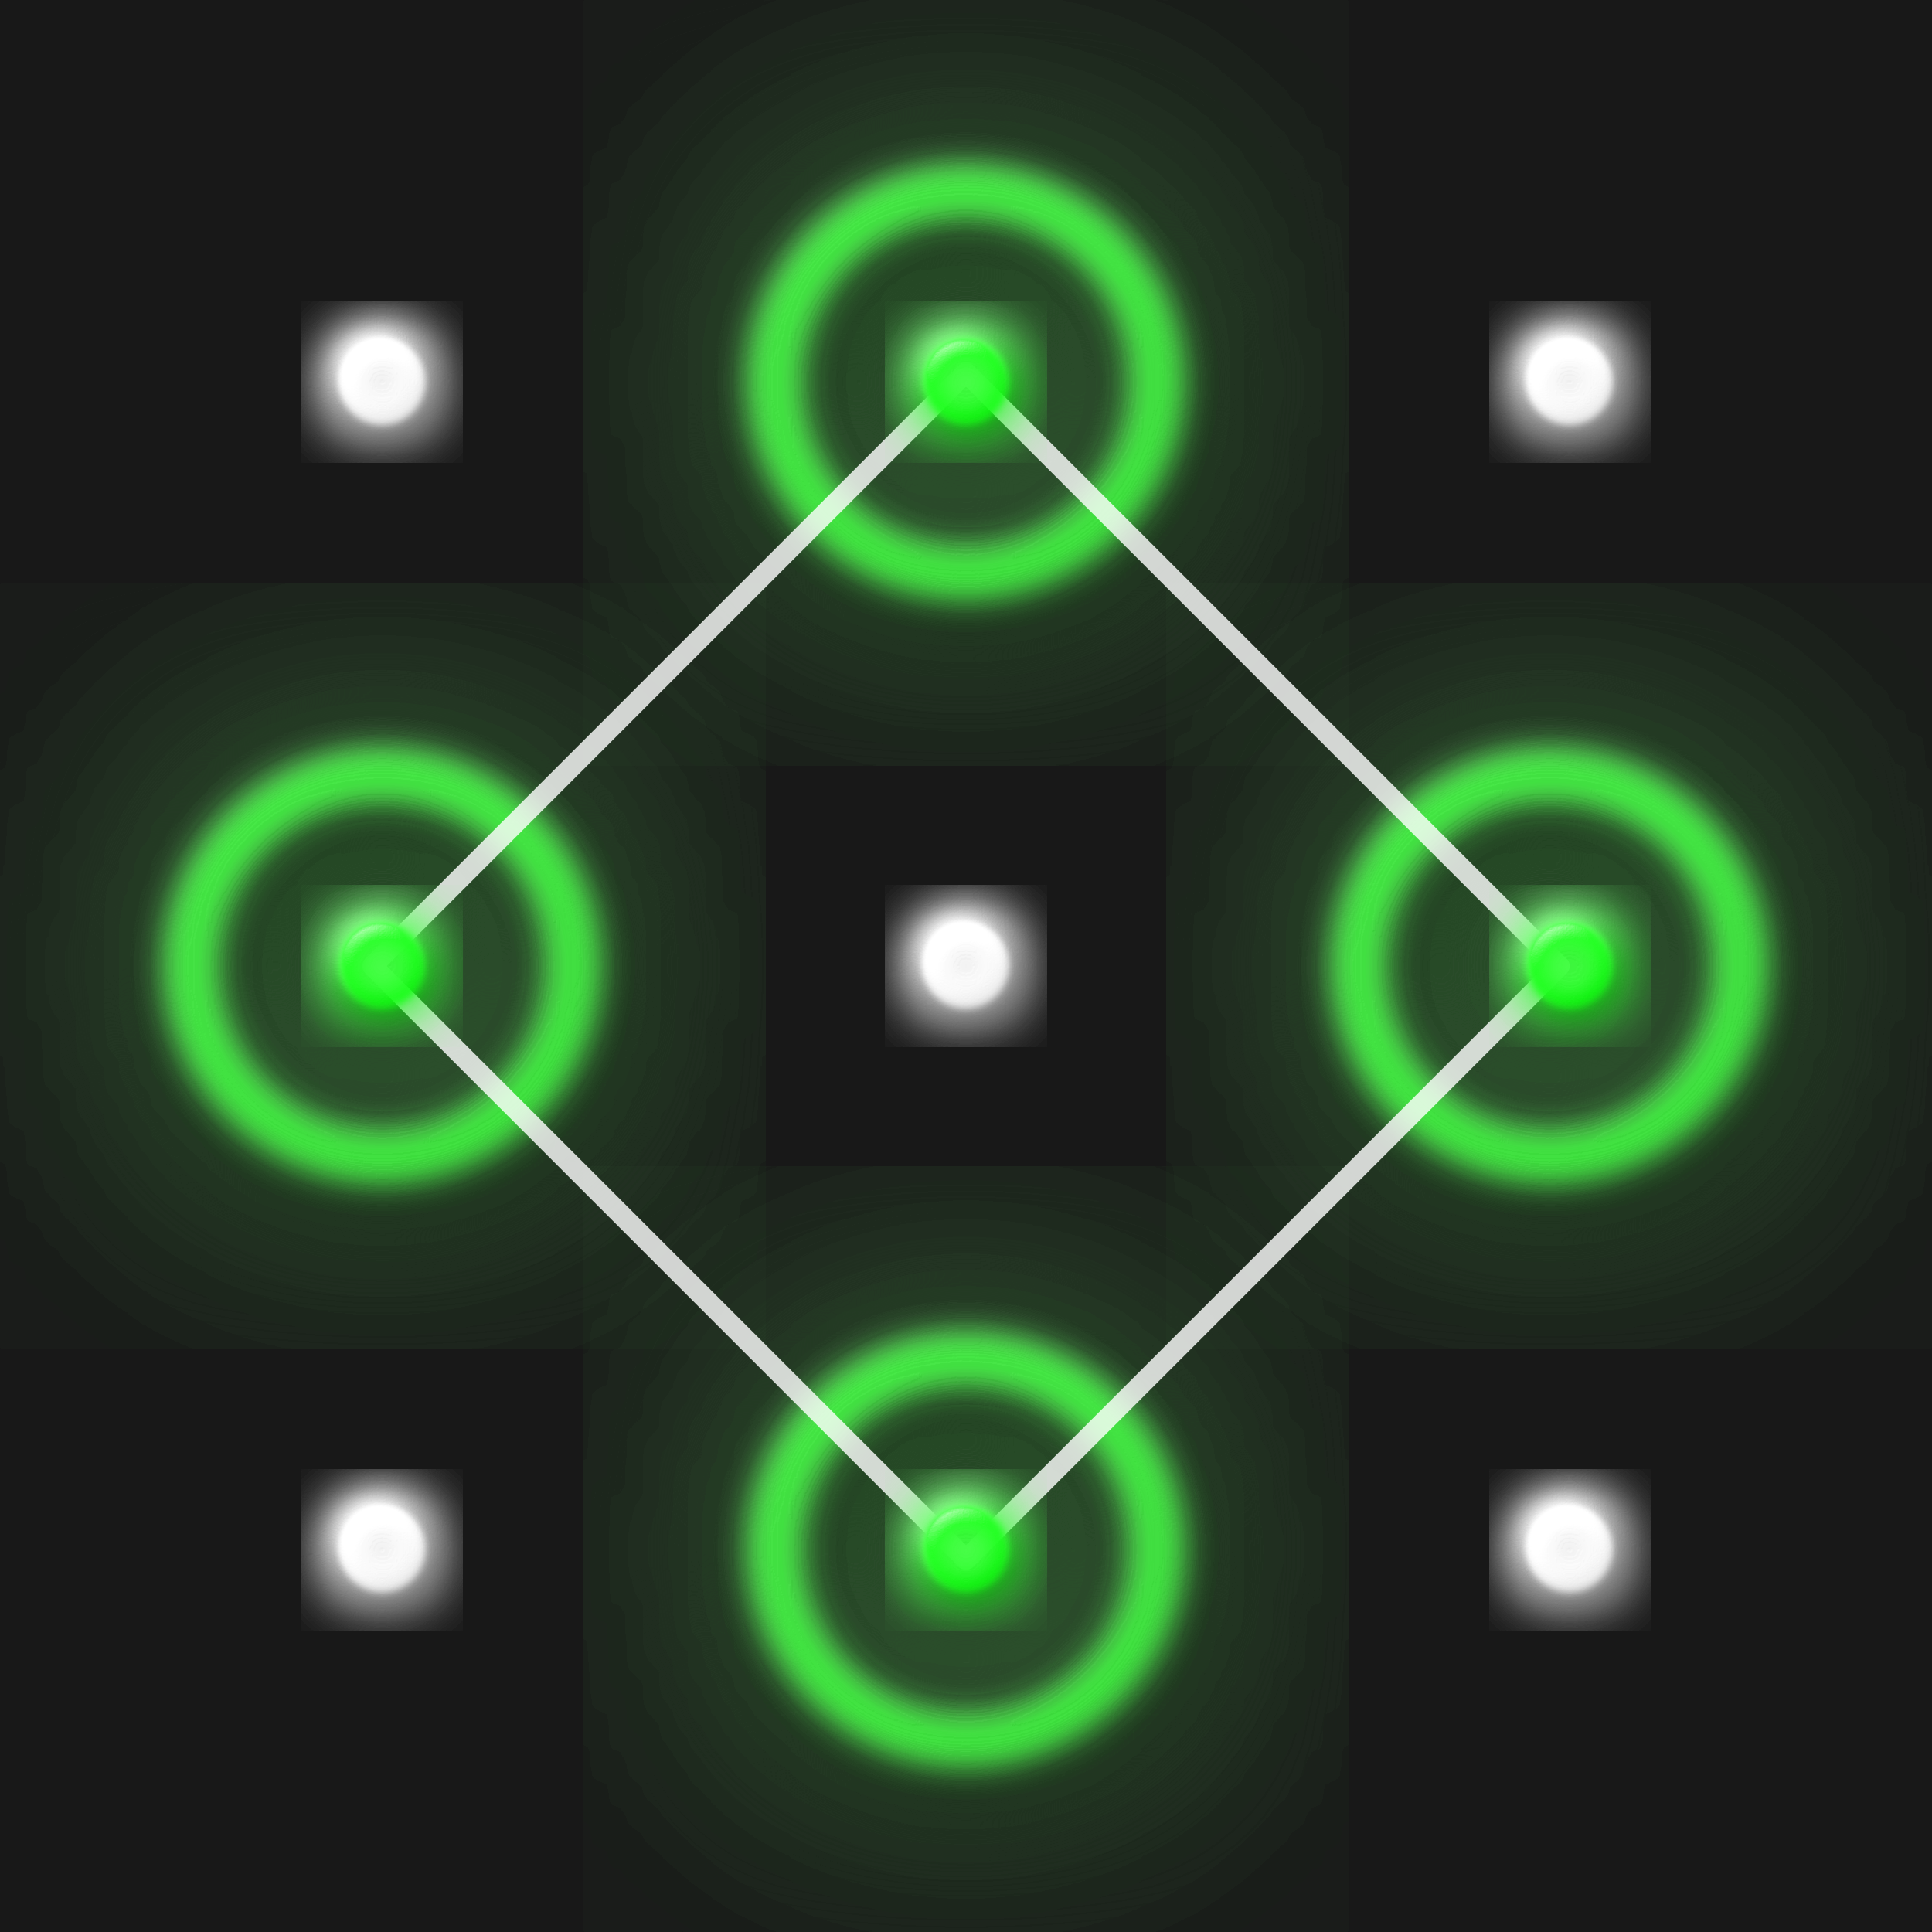
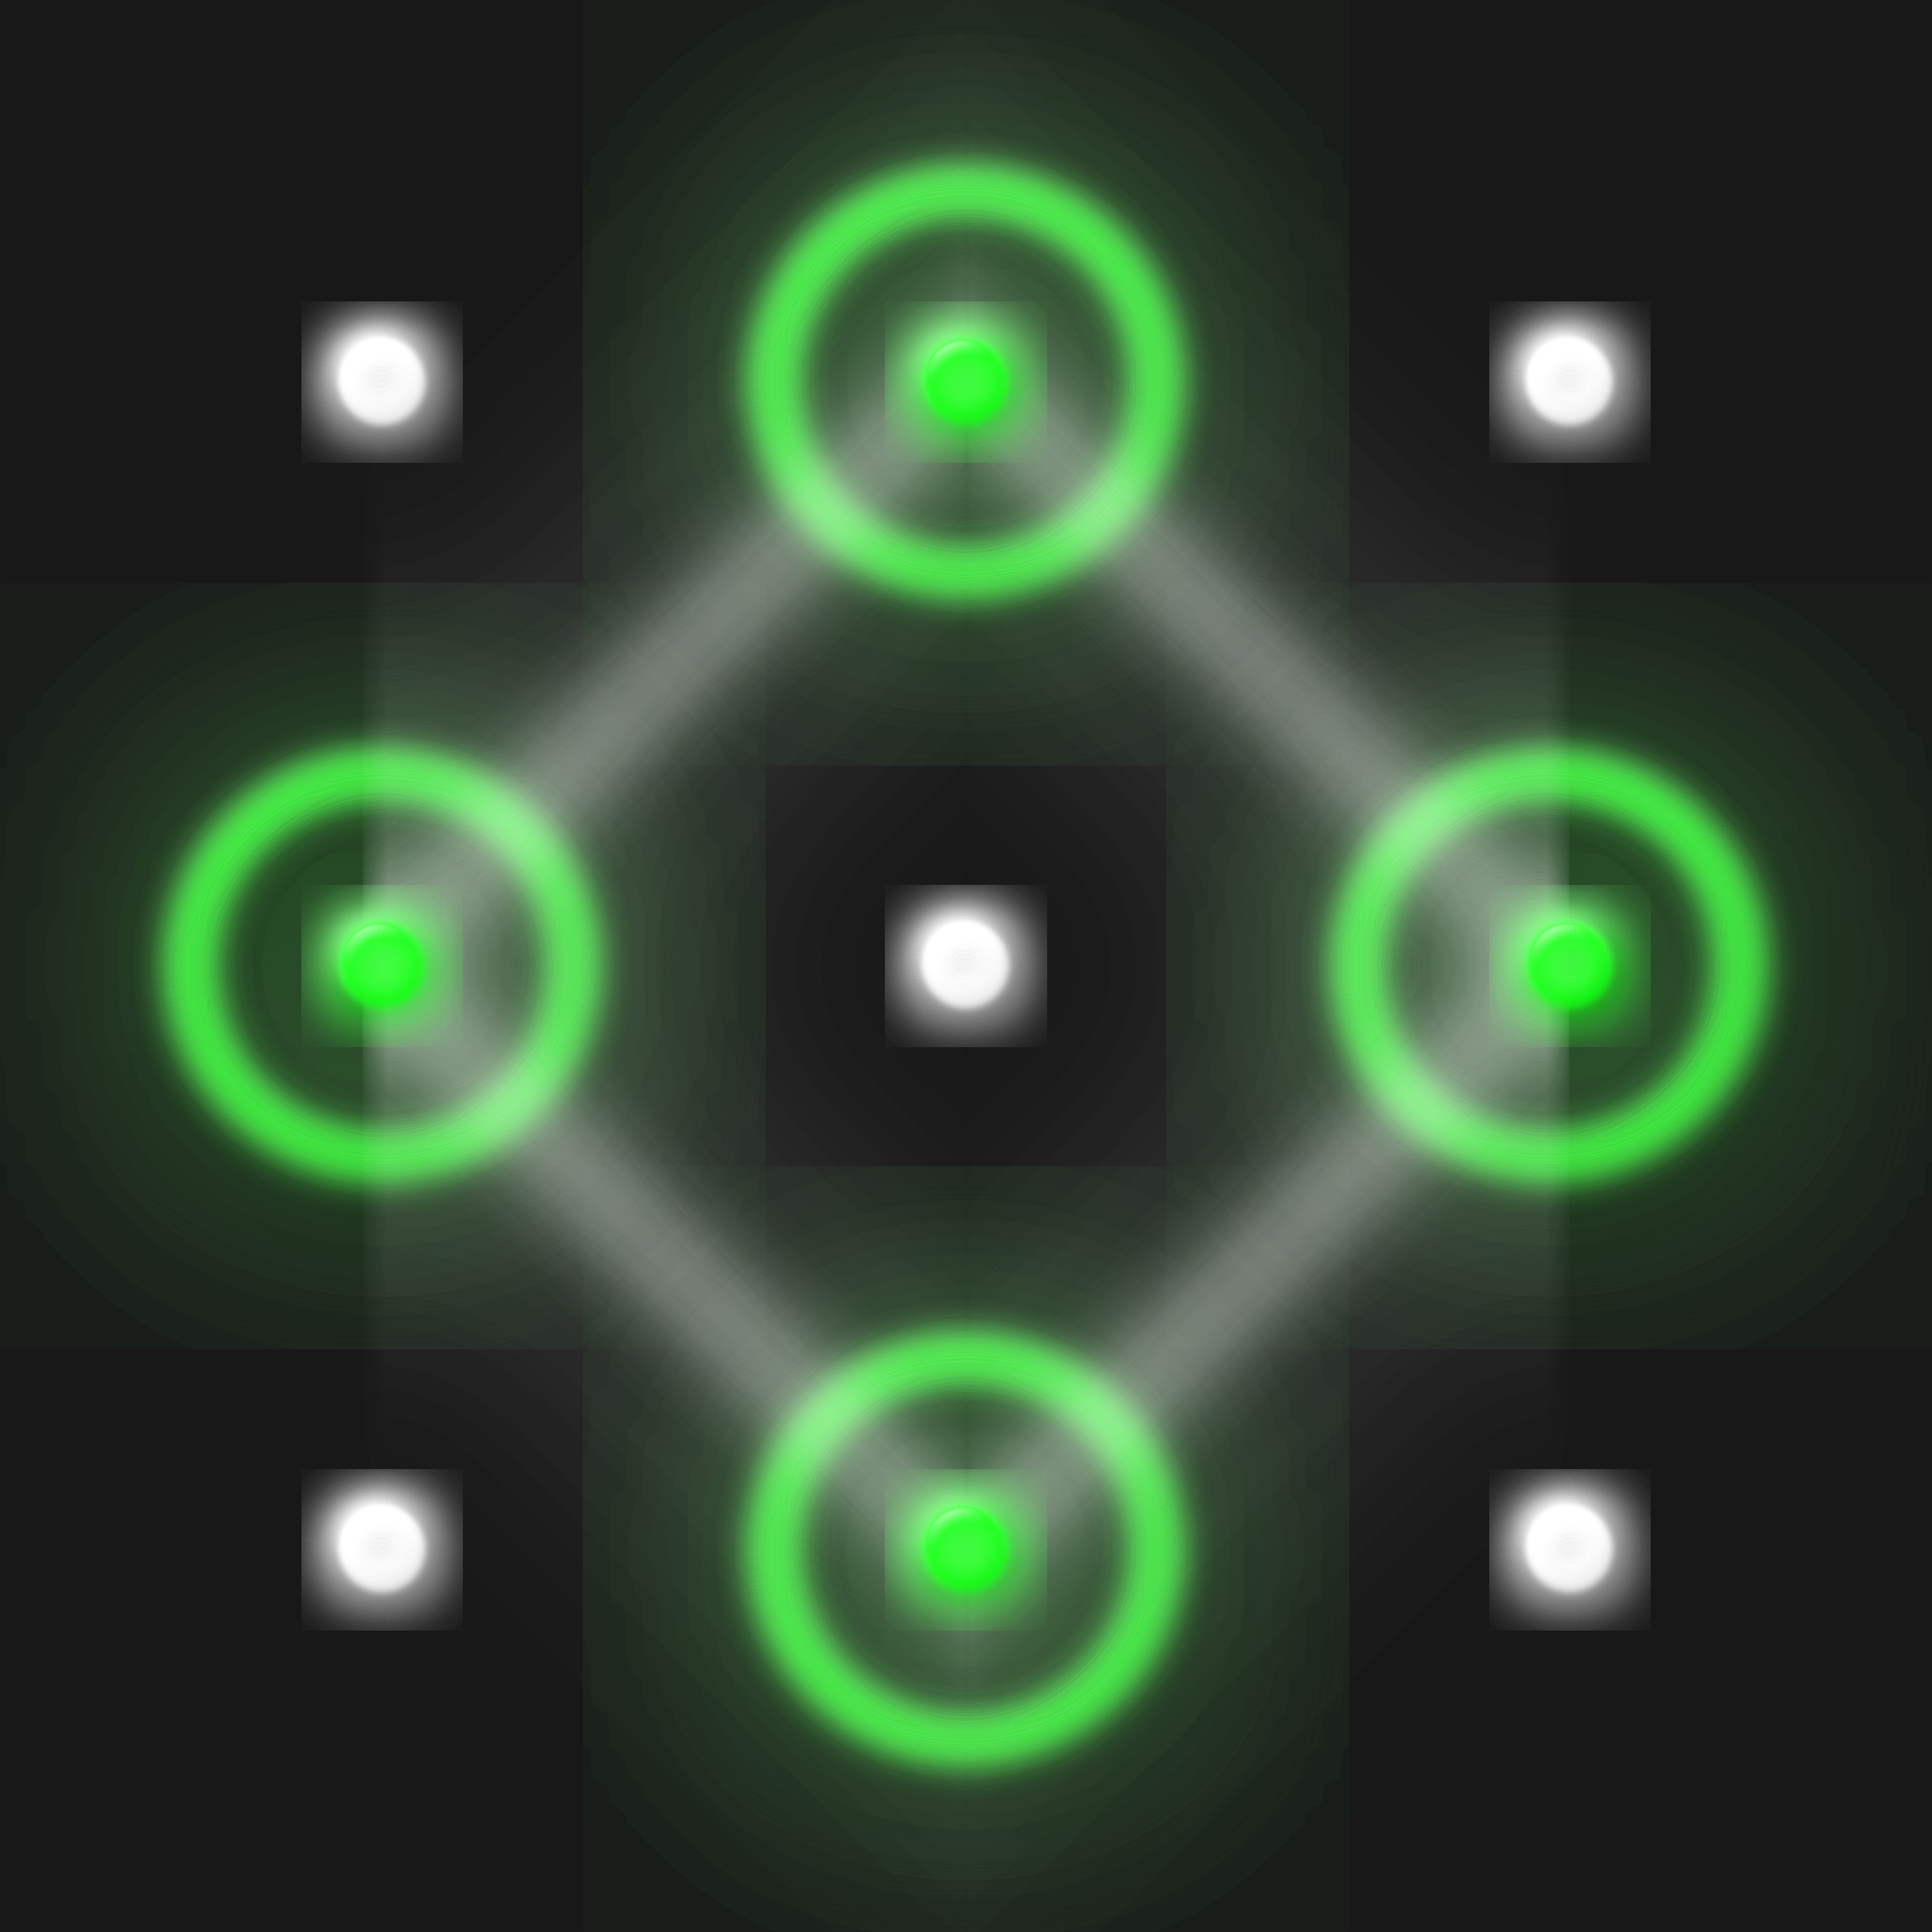
<svg xmlns="http://www.w3.org/2000/svg" width="48" height="48" id="svg2" version="1.1">
  <defs id="defs4">
    <filter id="filter3946" height="2" y="-0.5" width="2" x="-0.5" color-interpolation-filters="sRGB">
      <feGaussianBlur stdDeviation="0.292" id="feGaussianBlur3948" result="fbSourceGraphic" />
      <feColorMatrix result="fbSourceGraphicAlpha" in="fbSourceGraphic" values="0 0 0 -1 0 0 0 0 -1 0 0 0 0 -1 0 0 0 0 1 0" id="feColorMatrix3533" />
      <feGaussianBlur id="feGaussianBlur3535" stdDeviation="1" result="result1" in="fbSourceGraphic" />
      <feGaussianBlur id="feGaussianBlur3537" stdDeviation="8" result="result6" in="result1" />
      <feComposite id="feComposite3539" in2="result1" operator="atop" in="result6" result="result8" />
      <feComposite id="feComposite3541" in2="result8" operator="xor" result="fbSourceGraphic" in="result6" />
      <feColorMatrix id="feColorMatrix3543" result="fbSourceGraphicAlpha" in="fbSourceGraphic" values="0 0 0 -1 0 0 0 0 -1 0 0 0 0 -1 0 0 0 0 2 0 " />
      <feGaussianBlur id="feGaussianBlur3545" result="result0" in="fbSourceGraphicAlpha" stdDeviation="2.5" />
      <feSpecularLighting id="feSpecularLighting3547" specularExponent="35" specularConstant="1" surfaceScale="4" lighting-color="rgb(255,255,255)" result="result1" in="result0">
        <fePointLight id="fePointLight3549" z="20000" y="-10000" x="-5000" />
      </feSpecularLighting>
      <feComposite id="feComposite3551" in2="fbSourceGraphicAlpha" operator="in" result="result2" in="result1" />
      <feComposite id="feComposite3553" in2="result2" k3="1" k2="1" operator="arithmetic" result="result4" in="fbSourceGraphic" />
      <feComposite id="feComposite3555" in2="result4" operator="atop" in="result9" result="result91" />
      <feBlend id="feBlend3557" in2="result91" mode="multiply" />
    </filter>
    <filter id="filter3962" height="2" y="-0.5" width="2" x="-0.5" color-interpolation-filters="sRGB">
      <feGaussianBlur stdDeviation="0.292" id="feGaussianBlur3964" result="fbSourceGraphic" />
      <feColorMatrix result="fbSourceGraphicAlpha" in="fbSourceGraphic" values="0 0 0 -1 0 0 0 0 -1 0 0 0 0 -1 0 0 0 0 1 0" id="feColorMatrix3611" />
      <feGaussianBlur id="feGaussianBlur3613" stdDeviation="1" result="result1" in="fbSourceGraphic" />
      <feGaussianBlur id="feGaussianBlur3615" stdDeviation="8" result="result6" in="result1" />
      <feComposite id="feComposite3617" in2="result1" operator="atop" in="result6" result="result8" />
      <feComposite id="feComposite3619" in2="result8" operator="xor" result="fbSourceGraphic" in="result6" />
      <feColorMatrix id="feColorMatrix3621" result="fbSourceGraphicAlpha" in="fbSourceGraphic" values="0 0 0 -1 0 0 0 0 -1 0 0 0 0 -1 0 0 0 0 2 0 " />
      <feGaussianBlur id="feGaussianBlur3623" result="result0" in="fbSourceGraphicAlpha" stdDeviation="2.5" />
      <feSpecularLighting id="feSpecularLighting3625" specularExponent="35" specularConstant="1" surfaceScale="4" lighting-color="rgb(255,255,255)" result="result1" in="result0">
        <fePointLight id="fePointLight3627" z="20000" y="-10000" x="-5000" />
      </feSpecularLighting>
      <feComposite id="feComposite3629" in2="fbSourceGraphicAlpha" operator="in" result="result2" in="result1" />
      <feComposite id="feComposite3631" in2="result2" k3="1" k2="1" operator="arithmetic" result="result4" in="fbSourceGraphic" />
      <feComposite id="feComposite3633" in2="result4" operator="atop" in="result9" result="result91" />
      <feBlend id="feBlend3635" in2="result91" mode="multiply" />
    </filter>
    <filter id="filter3978" height="2" y="-0.5" width="2" x="-0.5" color-interpolation-filters="sRGB">
      <feGaussianBlur stdDeviation="0.292" id="feGaussianBlur3980" result="fbSourceGraphic" />
      <feColorMatrix result="fbSourceGraphicAlpha" in="fbSourceGraphic" values="0 0 0 -1 0 0 0 0 -1 0 0 0 0 -1 0 0 0 0 1 0" id="feColorMatrix3585" />
      <feGaussianBlur id="feGaussianBlur3587" stdDeviation="1" result="result1" in="fbSourceGraphic" />
      <feGaussianBlur id="feGaussianBlur3589" stdDeviation="8" result="result6" in="result1" />
      <feComposite id="feComposite3591" in2="result1" operator="atop" in="result6" result="result8" />
      <feComposite id="feComposite3593" in2="result8" operator="xor" result="fbSourceGraphic" in="result6" />
      <feColorMatrix id="feColorMatrix3595" result="fbSourceGraphicAlpha" in="fbSourceGraphic" values="0 0 0 -1 0 0 0 0 -1 0 0 0 0 -1 0 0 0 0 2 0 " />
      <feGaussianBlur id="feGaussianBlur3597" result="result0" in="fbSourceGraphicAlpha" stdDeviation="2.5" />
      <feSpecularLighting id="feSpecularLighting3599" specularExponent="35" specularConstant="1" surfaceScale="4" lighting-color="rgb(255,255,255)" result="result1" in="result0">
        <fePointLight id="fePointLight3601" z="20000" y="-10000" x="-5000" />
      </feSpecularLighting>
      <feComposite id="feComposite3603" in2="fbSourceGraphicAlpha" operator="in" result="result2" in="result1" />
      <feComposite id="feComposite3605" in2="result2" k3="1" k2="1" operator="arithmetic" result="result4" in="fbSourceGraphic" />
      <feComposite id="feComposite3607" in2="result4" operator="atop" in="result9" result="result91" />
      <feBlend id="feBlend3609" in2="result91" mode="multiply" />
    </filter>
    <filter id="filter3994" height="2" y="-0.5" width="2" x="-0.5" color-interpolation-filters="sRGB">
      <feGaussianBlur stdDeviation="0.292" id="feGaussianBlur3996" result="fbSourceGraphic" />
      <feColorMatrix result="fbSourceGraphicAlpha" in="fbSourceGraphic" values="0 0 0 -1 0 0 0 0 -1 0 0 0 0 -1 0 0 0 0 1 0" id="feColorMatrix3559" />
      <feGaussianBlur id="feGaussianBlur3561" stdDeviation="1" result="result1" in="fbSourceGraphic" />
      <feGaussianBlur id="feGaussianBlur3563" stdDeviation="8" result="result6" in="result1" />
      <feComposite id="feComposite3565" in2="result1" operator="atop" in="result6" result="result8" />
      <feComposite id="feComposite3567" in2="result8" operator="xor" result="fbSourceGraphic" in="result6" />
      <feColorMatrix id="feColorMatrix3569" result="fbSourceGraphicAlpha" in="fbSourceGraphic" values="0 0 0 -1 0 0 0 0 -1 0 0 0 0 -1 0 0 0 0 2 0 " />
      <feGaussianBlur id="feGaussianBlur3571" result="result0" in="fbSourceGraphicAlpha" stdDeviation="2.5" />
      <feSpecularLighting id="feSpecularLighting3573" specularExponent="35" specularConstant="1" surfaceScale="4" lighting-color="rgb(255,255,255)" result="result1" in="result0">
        <fePointLight id="fePointLight3575" z="20000" y="-10000" x="-5000" />
      </feSpecularLighting>
      <feComposite id="feComposite3577" in2="fbSourceGraphicAlpha" operator="in" result="result2" in="result1" />
      <feComposite id="feComposite3579" in2="result2" k3="1" k2="1" operator="arithmetic" result="result4" in="fbSourceGraphic" />
      <feComposite id="feComposite3581" in2="result4" operator="atop" in="result9" result="result91" />
      <feBlend id="feBlend3583" in2="result91" mode="multiply" />
    </filter>
    <filter id="filter3299" height="2" y="-0.5" width="2" x="-0.5" color-interpolation-filters="sRGB">
      <feGaussianBlur id="feGaussianBlur3301" stdDeviation="1" result="result1" />
      <feGaussianBlur id="feGaussianBlur3303" stdDeviation="8" result="result6" in="result1" />
      <feComposite id="feComposite3305" in2="result1" operator="atop" in="result6" result="result8" />
      <feComposite id="feComposite3307" in2="result8" operator="xor" result="fbSourceGraphic" in="result6" />
      <feColorMatrix id="feColorMatrix3309" result="fbSourceGraphicAlpha" in="fbSourceGraphic" values="0 0 0 -1 0 0 0 0 -1 0 0 0 0 -1 0 0 0 0 2 0 " />
      <feGaussianBlur id="feGaussianBlur3311" result="result0" in="fbSourceGraphicAlpha" stdDeviation="2.5" />
      <feSpecularLighting id="feSpecularLighting3313" specularExponent="35" specularConstant="1" surfaceScale="4" lighting-color="rgb(255,255,255)" result="result1" in="result0">
        <fePointLight id="fePointLight3315" z="20000" y="-10000" x="-5000" />
      </feSpecularLighting>
      <feComposite id="feComposite3317" in2="fbSourceGraphicAlpha" operator="in" result="result2" in="result1" />
      <feComposite id="feComposite3319" in2="result2" k3="1" k2="1" operator="arithmetic" result="result4" in="fbSourceGraphic" />
      <feComposite id="feComposite3321" in2="result4" operator="atop" in="result9" result="result91" />
      <feBlend id="feBlend3323" in2="result91" mode="multiply" />
    </filter>
    <filter id="filter3325" height="2" y="-0.5" width="2" x="-0.5" color-interpolation-filters="sRGB">
      <feGaussianBlur id="feGaussianBlur3327" stdDeviation="1" result="result1" />
      <feGaussianBlur id="feGaussianBlur3329" stdDeviation="8" result="result6" in="result1" />
      <feComposite id="feComposite3331" in2="result1" operator="atop" in="result6" result="result8" />
      <feComposite id="feComposite3333" in2="result8" operator="xor" result="fbSourceGraphic" in="result6" />
      <feColorMatrix id="feColorMatrix3335" result="fbSourceGraphicAlpha" in="fbSourceGraphic" values="0 0 0 -1 0 0 0 0 -1 0 0 0 0 -1 0 0 0 0 2 0 " />
      <feGaussianBlur id="feGaussianBlur3337" result="result0" in="fbSourceGraphicAlpha" stdDeviation="2.5" />
      <feSpecularLighting id="feSpecularLighting3339" specularExponent="35" specularConstant="1" surfaceScale="4" lighting-color="rgb(255,255,255)" result="result1" in="result0">
        <fePointLight id="fePointLight3341" z="20000" y="-10000" x="-5000" />
      </feSpecularLighting>
      <feComposite id="feComposite3343" in2="fbSourceGraphicAlpha" operator="in" result="result2" in="result1" />
      <feComposite id="feComposite3345" in2="result2" k3="1" k2="1" operator="arithmetic" result="result4" in="fbSourceGraphic" />
      <feComposite id="feComposite3347" in2="result4" operator="atop" in="result9" result="result91" />
      <feBlend id="feBlend3349" in2="result91" mode="multiply" />
    </filter>
    <filter id="filter3351" height="2" y="-0.5" width="2" x="-0.5" color-interpolation-filters="sRGB">
      <feGaussianBlur id="feGaussianBlur3353" stdDeviation="1" result="result1" />
      <feGaussianBlur id="feGaussianBlur3355" stdDeviation="8" result="result6" in="result1" />
      <feComposite id="feComposite3357" in2="result1" operator="atop" in="result6" result="result8" />
      <feComposite id="feComposite3359" in2="result8" operator="xor" result="fbSourceGraphic" in="result6" />
      <feColorMatrix id="feColorMatrix3361" result="fbSourceGraphicAlpha" in="fbSourceGraphic" values="0 0 0 -1 0 0 0 0 -1 0 0 0 0 -1 0 0 0 0 2 0 " />
      <feGaussianBlur id="feGaussianBlur3363" result="result0" in="fbSourceGraphicAlpha" stdDeviation="2.5" />
      <feSpecularLighting id="feSpecularLighting3365" specularExponent="35" specularConstant="1" surfaceScale="4" lighting-color="rgb(255,255,255)" result="result1" in="result0">
        <fePointLight id="fePointLight3367" z="20000" y="-10000" x="-5000" />
      </feSpecularLighting>
      <feComposite id="feComposite3369" in2="fbSourceGraphicAlpha" operator="in" result="result2" in="result1" />
      <feComposite id="feComposite3371" in2="result2" k3="1" k2="1" operator="arithmetic" result="result4" in="fbSourceGraphic" />
      <feComposite id="feComposite3373" in2="result4" operator="atop" in="result9" result="result91" />
      <feBlend id="feBlend3375" in2="result91" mode="multiply" />
    </filter>
    <filter id="filter3377" height="2" y="-0.5" width="2" x="-0.5" color-interpolation-filters="sRGB">
      <feGaussianBlur id="feGaussianBlur3379" stdDeviation="1" result="result1" />
      <feGaussianBlur id="feGaussianBlur3381" stdDeviation="8" result="result6" in="result1" />
      <feComposite id="feComposite3383" in2="result1" operator="atop" in="result6" result="result8" />
      <feComposite id="feComposite3385" in2="result8" operator="xor" result="fbSourceGraphic" in="result6" />
      <feColorMatrix id="feColorMatrix3387" result="fbSourceGraphicAlpha" in="fbSourceGraphic" values="0 0 0 -1 0 0 0 0 -1 0 0 0 0 -1 0 0 0 0 2 0 " />
      <feGaussianBlur id="feGaussianBlur3389" result="result0" in="fbSourceGraphicAlpha" stdDeviation="2.5" />
      <feSpecularLighting id="feSpecularLighting3391" specularExponent="35" specularConstant="1" surfaceScale="4" lighting-color="rgb(255,255,255)" result="result1" in="result0">
        <fePointLight id="fePointLight3393" z="20000" y="-10000" x="-5000" />
      </feSpecularLighting>
      <feComposite id="feComposite3395" in2="fbSourceGraphicAlpha" operator="in" result="result2" in="result1" />
      <feComposite id="feComposite3397" in2="result2" k3="1" k2="1" operator="arithmetic" result="result4" in="fbSourceGraphic" />
      <feComposite id="feComposite3399" in2="result4" operator="atop" in="result9" result="result91" />
      <feBlend id="feBlend3401" in2="result91" mode="multiply" />
    </filter>
    <filter id="filter3403" height="2" y="-0.5" width="2" x="-0.5" color-interpolation-filters="sRGB">
      <feGaussianBlur id="feGaussianBlur3405" stdDeviation="1" result="result1" />
      <feGaussianBlur id="feGaussianBlur3407" stdDeviation="8" result="result6" in="result1" />
      <feComposite id="feComposite3409" in2="result1" operator="atop" in="result6" result="result8" />
      <feComposite id="feComposite3411" in2="result8" operator="xor" result="fbSourceGraphic" in="result6" />
      <feColorMatrix id="feColorMatrix3413" result="fbSourceGraphicAlpha" in="fbSourceGraphic" values="0 0 0 -1 0 0 0 0 -1 0 0 0 0 -1 0 0 0 0 2 0 " />
      <feGaussianBlur id="feGaussianBlur3415" result="result0" in="fbSourceGraphicAlpha" stdDeviation="2.5" />
      <feSpecularLighting id="feSpecularLighting3417" specularExponent="35" specularConstant="1" surfaceScale="4" lighting-color="rgb(255,255,255)" result="result1" in="result0">
        <fePointLight id="fePointLight3419" z="20000" y="-10000" x="-5000" />
      </feSpecularLighting>
      <feComposite id="feComposite3421" in2="fbSourceGraphicAlpha" operator="in" result="result2" in="result1" />
      <feComposite id="feComposite3423" in2="result2" k3="1" k2="1" operator="arithmetic" result="result4" in="fbSourceGraphic" />
      <feComposite id="feComposite3425" in2="result4" operator="atop" in="result9" result="result91" />
      <feBlend id="feBlend3427" in2="result91" mode="multiply" />
    </filter>
    <filter id="filter3429" height="2" y="-0.5" width="2" x="-0.5" color-interpolation-filters="sRGB">
      <feGaussianBlur id="feGaussianBlur3431" stdDeviation="1" result="result1" />
      <feGaussianBlur id="feGaussianBlur3433" stdDeviation="8" result="result6" in="result1" />
      <feComposite id="feComposite3435" in2="result1" operator="atop" in="result6" result="result8" />
      <feComposite id="feComposite3437" in2="result8" operator="xor" result="fbSourceGraphic" in="result6" />
      <feColorMatrix id="feColorMatrix3439" result="fbSourceGraphicAlpha" in="fbSourceGraphic" values="0 0 0 -1 0 0 0 0 -1 0 0 0 0 -1 0 0 0 0 2 0 " />
      <feGaussianBlur id="feGaussianBlur3441" result="result0" in="fbSourceGraphicAlpha" stdDeviation="2.5" />
      <feSpecularLighting id="feSpecularLighting3443" specularExponent="35" specularConstant="1" surfaceScale="4" lighting-color="rgb(255,255,255)" result="result1" in="result0">
        <fePointLight id="fePointLight3445" z="20000" y="-10000" x="-5000" />
      </feSpecularLighting>
      <feComposite id="feComposite3447" in2="fbSourceGraphicAlpha" operator="in" result="result2" in="result1" />
      <feComposite id="feComposite3449" in2="result2" k3="1" k2="1" operator="arithmetic" result="result4" in="fbSourceGraphic" />
      <feComposite id="feComposite3451" in2="result4" operator="atop" in="result9" result="result91" />
      <feBlend id="feBlend3453" in2="result91" mode="multiply" />
    </filter>
    <filter id="filter3455" height="2" y="-0.5" width="2" x="-0.5" color-interpolation-filters="sRGB">
      <feGaussianBlur id="feGaussianBlur3457" stdDeviation="1" result="result1" />
      <feGaussianBlur id="feGaussianBlur3459" stdDeviation="8" result="result6" in="result1" />
      <feComposite id="feComposite3461" in2="result1" operator="atop" in="result6" result="result8" />
      <feComposite id="feComposite3463" in2="result8" operator="xor" result="fbSourceGraphic" in="result6" />
      <feColorMatrix id="feColorMatrix3465" result="fbSourceGraphicAlpha" in="fbSourceGraphic" values="0 0 0 -1 0 0 0 0 -1 0 0 0 0 -1 0 0 0 0 2 0 " />
      <feGaussianBlur id="feGaussianBlur3467" result="result0" in="fbSourceGraphicAlpha" stdDeviation="2.5" />
      <feSpecularLighting id="feSpecularLighting3469" specularExponent="35" specularConstant="1" surfaceScale="4" lighting-color="rgb(255,255,255)" result="result1" in="result0">
        <fePointLight id="fePointLight3471" z="20000" y="-10000" x="-5000" />
      </feSpecularLighting>
      <feComposite id="feComposite3473" in2="fbSourceGraphicAlpha" operator="in" result="result2" in="result1" />
      <feComposite id="feComposite3475" in2="result2" k3="1" k2="1" operator="arithmetic" result="result4" in="fbSourceGraphic" />
      <feComposite id="feComposite3477" in2="result4" operator="atop" in="result9" result="result91" />
      <feBlend id="feBlend3479" in2="result91" mode="multiply" />
    </filter>
    <filter id="filter3481" height="2" y="-0.5" width="2" x="-0.5" color-interpolation-filters="sRGB">
      <feGaussianBlur id="feGaussianBlur3483" stdDeviation="1" result="result1" />
      <feGaussianBlur id="feGaussianBlur3485" stdDeviation="8" result="result6" in="result1" />
      <feComposite id="feComposite3487" in2="result1" operator="atop" in="result6" result="result8" />
      <feComposite id="feComposite3489" in2="result8" operator="xor" result="fbSourceGraphic" in="result6" />
      <feColorMatrix id="feColorMatrix3491" result="fbSourceGraphicAlpha" in="fbSourceGraphic" values="0 0 0 -1 0 0 0 0 -1 0 0 0 0 -1 0 0 0 0 2 0 " />
      <feGaussianBlur id="feGaussianBlur3493" result="result0" in="fbSourceGraphicAlpha" stdDeviation="2.5" />
      <feSpecularLighting id="feSpecularLighting3495" specularExponent="35" specularConstant="1" surfaceScale="4" lighting-color="rgb(255,255,255)" result="result1" in="result0">
        <fePointLight id="fePointLight3497" z="20000" y="-10000" x="-5000" />
      </feSpecularLighting>
      <feComposite id="feComposite3499" in2="fbSourceGraphicAlpha" operator="in" result="result2" in="result1" />
      <feComposite id="feComposite3501" in2="result2" k3="1" k2="1" operator="arithmetic" result="result4" in="fbSourceGraphic" />
      <feComposite id="feComposite3503" in2="result4" operator="atop" in="result9" result="result91" />
      <feBlend id="feBlend3505" in2="result91" mode="multiply" />
    </filter>
    <filter id="filter3507" height="2" y="-0.5" width="2" x="-0.5" color-interpolation-filters="sRGB">
      <feGaussianBlur id="feGaussianBlur3509" stdDeviation="1" result="result1" />
      <feGaussianBlur id="feGaussianBlur3511" stdDeviation="8" result="result6" in="result1" />
      <feComposite id="feComposite3513" in2="result1" operator="atop" in="result6" result="result8" />
      <feComposite id="feComposite3515" in2="result8" operator="xor" result="fbSourceGraphic" in="result6" />
      <feColorMatrix id="feColorMatrix3517" result="fbSourceGraphicAlpha" in="fbSourceGraphic" values="0 0 0 -1 0 0 0 0 -1 0 0 0 0 -1 0 0 0 0 2 0 " />
      <feGaussianBlur id="feGaussianBlur3519" result="result0" in="fbSourceGraphicAlpha" stdDeviation="2.5" />
      <feSpecularLighting id="feSpecularLighting3521" specularExponent="35" specularConstant="1" surfaceScale="4" lighting-color="rgb(255,255,255)" result="result1" in="result0">
        <fePointLight id="fePointLight3523" z="20000" y="-10000" x="-5000" />
      </feSpecularLighting>
      <feComposite id="feComposite3525" in2="fbSourceGraphicAlpha" operator="in" result="result2" in="result1" />
      <feComposite id="feComposite3527" in2="result2" k3="1" k2="1" operator="arithmetic" result="result4" in="fbSourceGraphic" />
      <feComposite id="feComposite3529" in2="result4" operator="atop" in="result9" result="result91" />
      <feBlend id="feBlend3531" in2="result91" mode="multiply" />
    </filter>
+     <filter id="filter3182" height="2" y="-0.5" width="2" x="-0.5" color-interpolation-filters="sRGB">
+       <feGaussianBlur id="feGaussianBlur3184" stdDeviation="1" result="result1" />
+       <feGaussianBlur id="feGaussianBlur3186" stdDeviation="8" result="result6" in="result1" />
+       <feComposite id="feComposite3188" in2="result1" operator="atop" in="result6" result="result8" />
+       <feComposite id="feComposite3190" in2="result8" operator="xor" result="fbSourceGraphic" in="result6" />
+       <feColorMatrix id="feColorMatrix3192" result="fbSourceGraphicAlpha" in="fbSourceGraphic" values="0 0 0 -1 0 0 0 0 -1 0 0 0 0 -1 0 0 0 0 2 0 " />
+       <feGaussianBlur id="feGaussianBlur3194" result="result0" in="fbSourceGraphicAlpha" stdDeviation="2.5" />
+       <feSpecularLighting id="feSpecularLighting3196" specularExponent="35" specularConstant="1" surfaceScale="4" lighting-color="rgb(255,255,255)" result="result1" in="result0">
+         <fePointLight id="fePointLight3198" z="20000" y="-10000" x="-5000" />
+       </feSpecularLighting>
+       <feComposite id="feComposite3200" in2="fbSourceGraphicAlpha" operator="in" result="result2" in="result1" />
+       <feComposite id="feComposite3202" in2="result2" k3="1" k2="1" operator="arithmetic" result="result4" in="fbSourceGraphic" />
+       <feComposite id="feComposite3204" in2="result4" operator="atop" in="result9" result="result91" />
+       <feBlend id="feBlend3206" in2="result91" mode="multiply" />
+     </filter>
  </defs>
  <g id="layer1" transform="translate(0,-1004.362)">
    <rect style="fill:#000000;fill-opacity:1;fill-rule:nonzero;stroke:none;opacity:0.9" id="rect3004" width="48" height="48" x="0" y="1004.362" />
-     <path style="fill:#ffffff;fill-opacity:1;stroke:none;filter:url(#filter3325)" id="path3774" d="m -48.992,-6.548 a 9.596,9.849 0 1 1 -19.193,0 9.596,9.849 0 1 1 19.193,0 z" transform="matrix(0.1042052,0,0,0.1015333,15.60526,1043.527)" />
-     <path style="fill:none;stroke:#00ff00;stroke-width:1;stroke-miterlimit:4;stroke-opacity:1;stroke-dasharray:none;filter:url(#filter3994)" id="path3774-7" d="m -48.992,-6.548 a 9.596,9.849 0 1 1 -19.193,0 9.596,9.849 0 1 1 19.193,0 z" transform="matrix(0.4955289,0,0,0.482823,53.03247,1046.024)" />
-     <path style="fill:#ffffff;fill-opacity:1;stroke:none;filter:url(#filter3351)" id="path3774-1" d="m -48.992,-6.548 a 9.596,9.849 0 1 1 -19.193,0 9.596,9.849 0 1 1 19.193,0 z" transform="matrix(0.1042052,0,0,0.1015333,45.10526,1043.527)" />
-     <path style="fill:none;stroke:#00ff00;stroke-width:1;stroke-miterlimit:4;stroke-opacity:1;stroke-dasharray:none;filter:url(#filter3946)" id="path3774-4" d="m -48.992,-6.548 a 9.596,9.849 0 1 1 -19.193,0 9.596,9.849 0 1 1 19.193,0 z" transform="matrix(0.4955289,0,0,0.482823,38.53247,1031.524)" />
-     <path style="fill:#ffffff;fill-opacity:1;stroke:none;filter:url(#filter3403)" id="path3774-72" d="m -48.992,-6.548 a 9.596,9.849 0 1 1 -19.193,0 9.596,9.849 0 1 1 19.193,0 z" transform="matrix(0.1042052,0,0,0.1015333,30.10526,1029.027)" />
-     <path style="fill:none;stroke:#00ff00;stroke-width:1;stroke-miterlimit:4;stroke-opacity:1;stroke-dasharray:none;filter:url(#filter3978)" id="path3774-3" d="m -48.992,-6.548 a 9.596,9.849 0 1 1 -19.193,0 9.596,9.849 0 1 1 19.193,0 z" transform="matrix(0.4955289,0,0,0.482823,67.53247,1031.524)" />
-     <path style="fill:#ffffff;fill-opacity:1;stroke:none;filter:url(#filter3299)" id="path3774-76" d="m -48.992,-6.548 a 9.596,9.849 0 1 1 -19.193,0 9.596,9.849 0 1 1 19.193,0 z" transform="matrix(0.1042052,0,0,0.1015333,15.60526,1014.527)" />
-     <path style="fill:none;stroke:#00ff00;stroke-width:1;stroke-miterlimit:4;stroke-opacity:1;stroke-dasharray:none;filter:url(#filter3962)" id="path3774-0" d="m -48.992,-6.548 a 9.596,9.849 0 1 1 -19.193,0 9.596,9.849 0 1 1 19.193,0 z" transform="matrix(0.4955289,0,0,0.482823,53.03247,1017.024)" />
-     <path style="fill:#ffffff;fill-opacity:1;stroke:none;filter:url(#filter3377)" id="path3774-9" d="m -48.992,-6.548 a 9.596,9.849 0 1 1 -19.193,0 9.596,9.849 0 1 1 19.193,0 z" transform="matrix(0.1042052,0,0,0.1015333,45.10526,1014.527)" />
-     <rect style="fill:none;stroke:#ffffff;stroke-width:0.506;stroke-linecap:round;stroke-linejoin:round;stroke-miterlimit:4;stroke-opacity:1;stroke-dasharray:none;stroke-dashoffset:0;opacity:0.8" id="rect3843" width="20.855" height="20.855" x="733.705" y="699.764" transform="matrix(0.7071068,0.7071068,-0.7071068,0.7071068,0,0)" />
-     <path style="fill:#00ff00;fill-opacity:1;stroke:none;filter:url(#filter3507)" id="path3774-9-8" d="m -48.992,-6.548 a 9.596,9.849 0 1 1 -19.193,0 9.596,9.849 0 1 1 19.193,0 z" transform="matrix(0.1042052,0,0,0.1015333,30.10526,1014.527)" />
-     <path style="fill:#00ff00;fill-opacity:1;stroke:none;filter:url(#filter3481)" id="path3774-9-8-4" d="m -48.992,-6.548 a 9.596,9.849 0 1 1 -19.193,0 9.596,9.849 0 1 1 19.193,0 z" transform="matrix(0.1042052,0,0,0.1015333,45.10526,1029.027)" />
-     <path style="fill:#00ff00;fill-opacity:1;stroke:none;filter:url(#filter3429)" id="path3774-9-8-43" d="m -48.992,-6.548 a 9.596,9.849 0 1 1 -19.193,0 9.596,9.849 0 1 1 19.193,0 z" transform="matrix(0.1042052,0,0,0.1015333,15.60526,1029.027)" />
-     <path style="fill:#00ff00;fill-opacity:1;stroke:none;filter:url(#filter3455)" id="path3774-9-8-5" d="m -48.992,-6.548 a 9.596,9.849 0 1 1 -19.193,0 9.596,9.849 0 1 1 19.193,0 z" transform="matrix(0.1042052,0,0,0.1015333,30.10526,1043.527)" />
+     <path style="fill:#ffffff;fill-opacity:1;stroke:none;filter:url(#filter3325)" id="path3774" d="m -48.992,-6.548 c 0,5.439 -4.296,9.849 -9.596,9.849 -5.3,0 -9.596,-4.41 -9.596,-9.849 0,-5.439 4.296,-9.849 9.596,-9.849 5.3,0 9.596,4.41 9.596,9.849 z" transform="matrix(0.1042052,0,0,0.1015333,15.60526,1043.527)" />
+     <path style="fill:none;stroke:#00ff00;stroke-width:1;stroke-miterlimit:4;stroke-opacity:1;stroke-dasharray:none;filter:url(#filter3994)" id="path3774-7" d="m -48.992,-6.548 c 0,5.439 -4.296,9.849 -9.596,9.849 -5.3,0 -9.596,-4.41 -9.596,-9.849 0,-5.439 4.296,-9.849 9.596,-9.849 5.3,0 9.596,4.41 9.596,9.849 z" transform="matrix(0.4955289,0,0,0.482823,53.03247,1046.024)" />
+     <path style="fill:#ffffff;fill-opacity:1;stroke:none;filter:url(#filter3351)" id="path3774-1" d="m -48.992,-6.548 c 0,5.439 -4.296,9.849 -9.596,9.849 -5.3,0 -9.596,-4.41 -9.596,-9.849 0,-5.439 4.296,-9.849 9.596,-9.849 5.3,0 9.596,4.41 9.596,9.849 z" transform="matrix(0.1042052,0,0,0.1015333,45.10526,1043.527)" />
+     <path style="fill:none;stroke:#00ff00;stroke-width:1;stroke-miterlimit:4;stroke-opacity:1;stroke-dasharray:none;filter:url(#filter3946)" id="path3774-4" d="m -48.992,-6.548 c 0,5.439 -4.296,9.849 -9.596,9.849 -5.3,0 -9.596,-4.41 -9.596,-9.849 0,-5.439 4.296,-9.849 9.596,-9.849 5.3,0 9.596,4.41 9.596,9.849 z" transform="matrix(0.4955289,0,0,0.482823,38.53247,1031.524)" />
+     <path style="fill:#ffffff;fill-opacity:1;stroke:none;filter:url(#filter3403)" id="path3774-72" d="m -48.992,-6.548 c 0,5.439 -4.296,9.849 -9.596,9.849 -5.3,0 -9.596,-4.41 -9.596,-9.849 0,-5.439 4.296,-9.849 9.596,-9.849 5.3,0 9.596,4.41 9.596,9.849 z" transform="matrix(0.1042052,0,0,0.1015333,30.10526,1029.027)" />
+     <path style="fill:none;stroke:#00ff00;stroke-width:1;stroke-miterlimit:4;stroke-opacity:1;stroke-dasharray:none;filter:url(#filter3978)" id="path3774-3" d="m -48.992,-6.548 c 0,5.439 -4.296,9.849 -9.596,9.849 -5.3,0 -9.596,-4.41 -9.596,-9.849 0,-5.439 4.296,-9.849 9.596,-9.849 5.3,0 9.596,4.41 9.596,9.849 z" transform="matrix(0.4955289,0,0,0.482823,67.53247,1031.524)" />
+     <path style="fill:#ffffff;fill-opacity:1;stroke:none;filter:url(#filter3299)" id="path3774-76" d="m -48.992,-6.548 c 0,5.439 -4.296,9.849 -9.596,9.849 -5.3,0 -9.596,-4.41 -9.596,-9.849 0,-5.439 4.296,-9.849 9.596,-9.849 5.3,0 9.596,4.41 9.596,9.849 z" transform="matrix(0.1042052,0,0,0.1015333,15.60526,1014.527)" />
+     <path style="fill:none;stroke:#00ff00;stroke-width:1;stroke-miterlimit:4;stroke-opacity:1;stroke-dasharray:none;filter:url(#filter3962)" id="path3774-0" d="m -48.992,-6.548 c 0,5.439 -4.296,9.849 -9.596,9.849 -5.3,0 -9.596,-4.41 -9.596,-9.849 0,-5.439 4.296,-9.849 9.596,-9.849 5.3,0 9.596,4.41 9.596,9.849 z" transform="matrix(0.4955289,0,0,0.482823,53.03247,1017.024)" />
+     <path style="fill:#ffffff;fill-opacity:1;stroke:none;filter:url(#filter3377)" id="path3774-9" d="m -48.992,-6.548 c 0,5.439 -4.296,9.849 -9.596,9.849 -5.3,0 -9.596,-4.41 -9.596,-9.849 0,-5.439 4.296,-9.849 9.596,-9.849 5.3,0 9.596,4.41 9.596,9.849 z" transform="matrix(0.1042052,0,0,0.1015333,45.10526,1014.527)" />
+     <rect style="fill:none;stroke:#ffffff;stroke-width:0.506;stroke-linecap:round;stroke-linejoin:round;stroke-miterlimit:4;stroke-opacity:1;stroke-dasharray:none;stroke-dashoffset:0;opacity:0.8;filter:url(#filter3182)" id="rect3843" width="20.855" height="20.855" x="733.705" y="699.764" transform="matrix(0.7071068,0.7071068,-0.7071068,0.7071068,0,0)" />
+     <path style="fill:#00ff00;fill-opacity:1;stroke:none;filter:url(#filter3507)" id="path3774-9-8" d="m -48.992,-6.548 c 0,5.439 -4.296,9.849 -9.596,9.849 -5.3,0 -9.596,-4.41 -9.596,-9.849 0,-5.439 4.296,-9.849 9.596,-9.849 5.3,0 9.596,4.41 9.596,9.849 z" transform="matrix(0.1042052,0,0,0.1015333,30.10526,1014.527)" />
+     <path style="fill:#00ff00;fill-opacity:1;stroke:none;filter:url(#filter3481)" id="path3774-9-8-4" d="m -48.992,-6.548 c 0,5.439 -4.296,9.849 -9.596,9.849 -5.3,0 -9.596,-4.41 -9.596,-9.849 0,-5.439 4.296,-9.849 9.596,-9.849 5.3,0 9.596,4.41 9.596,9.849 z" transform="matrix(0.1042052,0,0,0.1015333,45.10526,1029.027)" />
+     <path style="fill:#00ff00;fill-opacity:1;stroke:none;filter:url(#filter3429)" id="path3774-9-8-43" d="m -48.992,-6.548 c 0,5.439 -4.296,9.849 -9.596,9.849 -5.3,0 -9.596,-4.41 -9.596,-9.849 0,-5.439 4.296,-9.849 9.596,-9.849 5.3,0 9.596,4.41 9.596,9.849 z" transform="matrix(0.1042052,0,0,0.1015333,15.60526,1029.027)" />
+     <path style="fill:#00ff00;fill-opacity:1;stroke:none;filter:url(#filter3455)" id="path3774-9-8-5" d="m -48.992,-6.548 c 0,5.439 -4.296,9.849 -9.596,9.849 -5.3,0 -9.596,-4.41 -9.596,-9.849 0,-5.439 4.296,-9.849 9.596,-9.849 5.3,0 9.596,4.41 9.596,9.849 z" transform="matrix(0.1042052,0,0,0.1015333,30.10526,1043.527)" />
  </g>
</svg>
